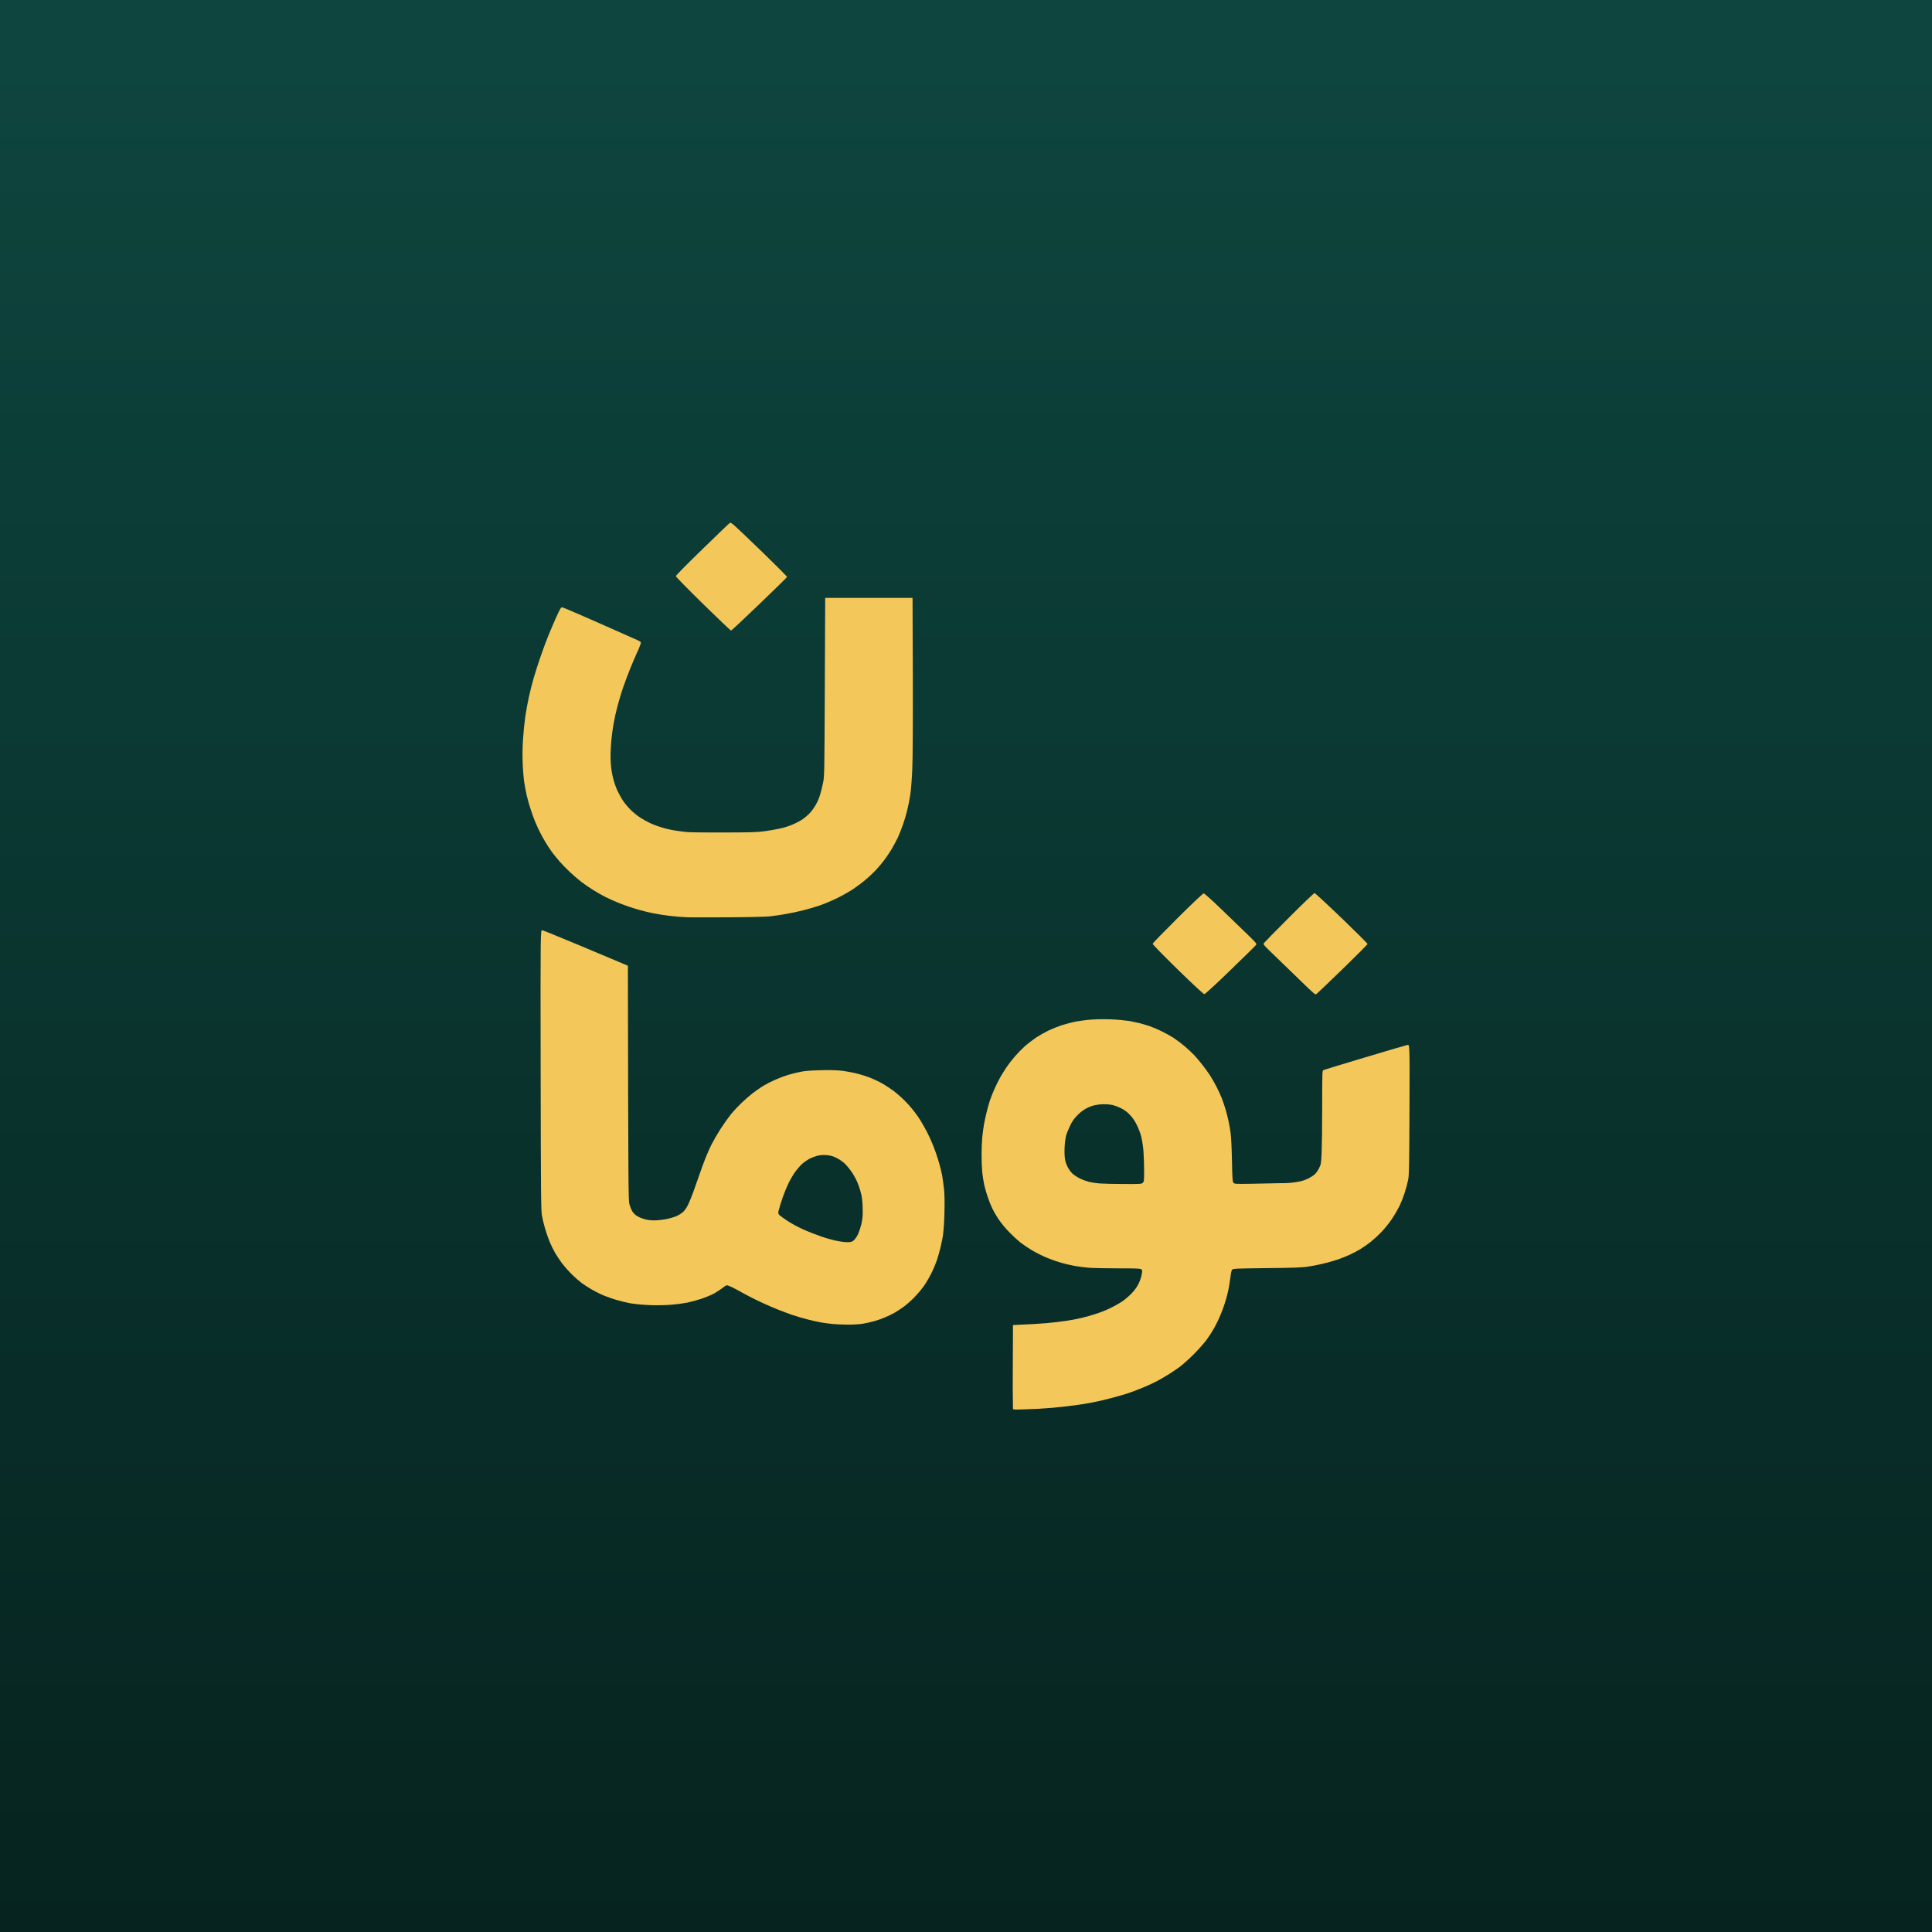
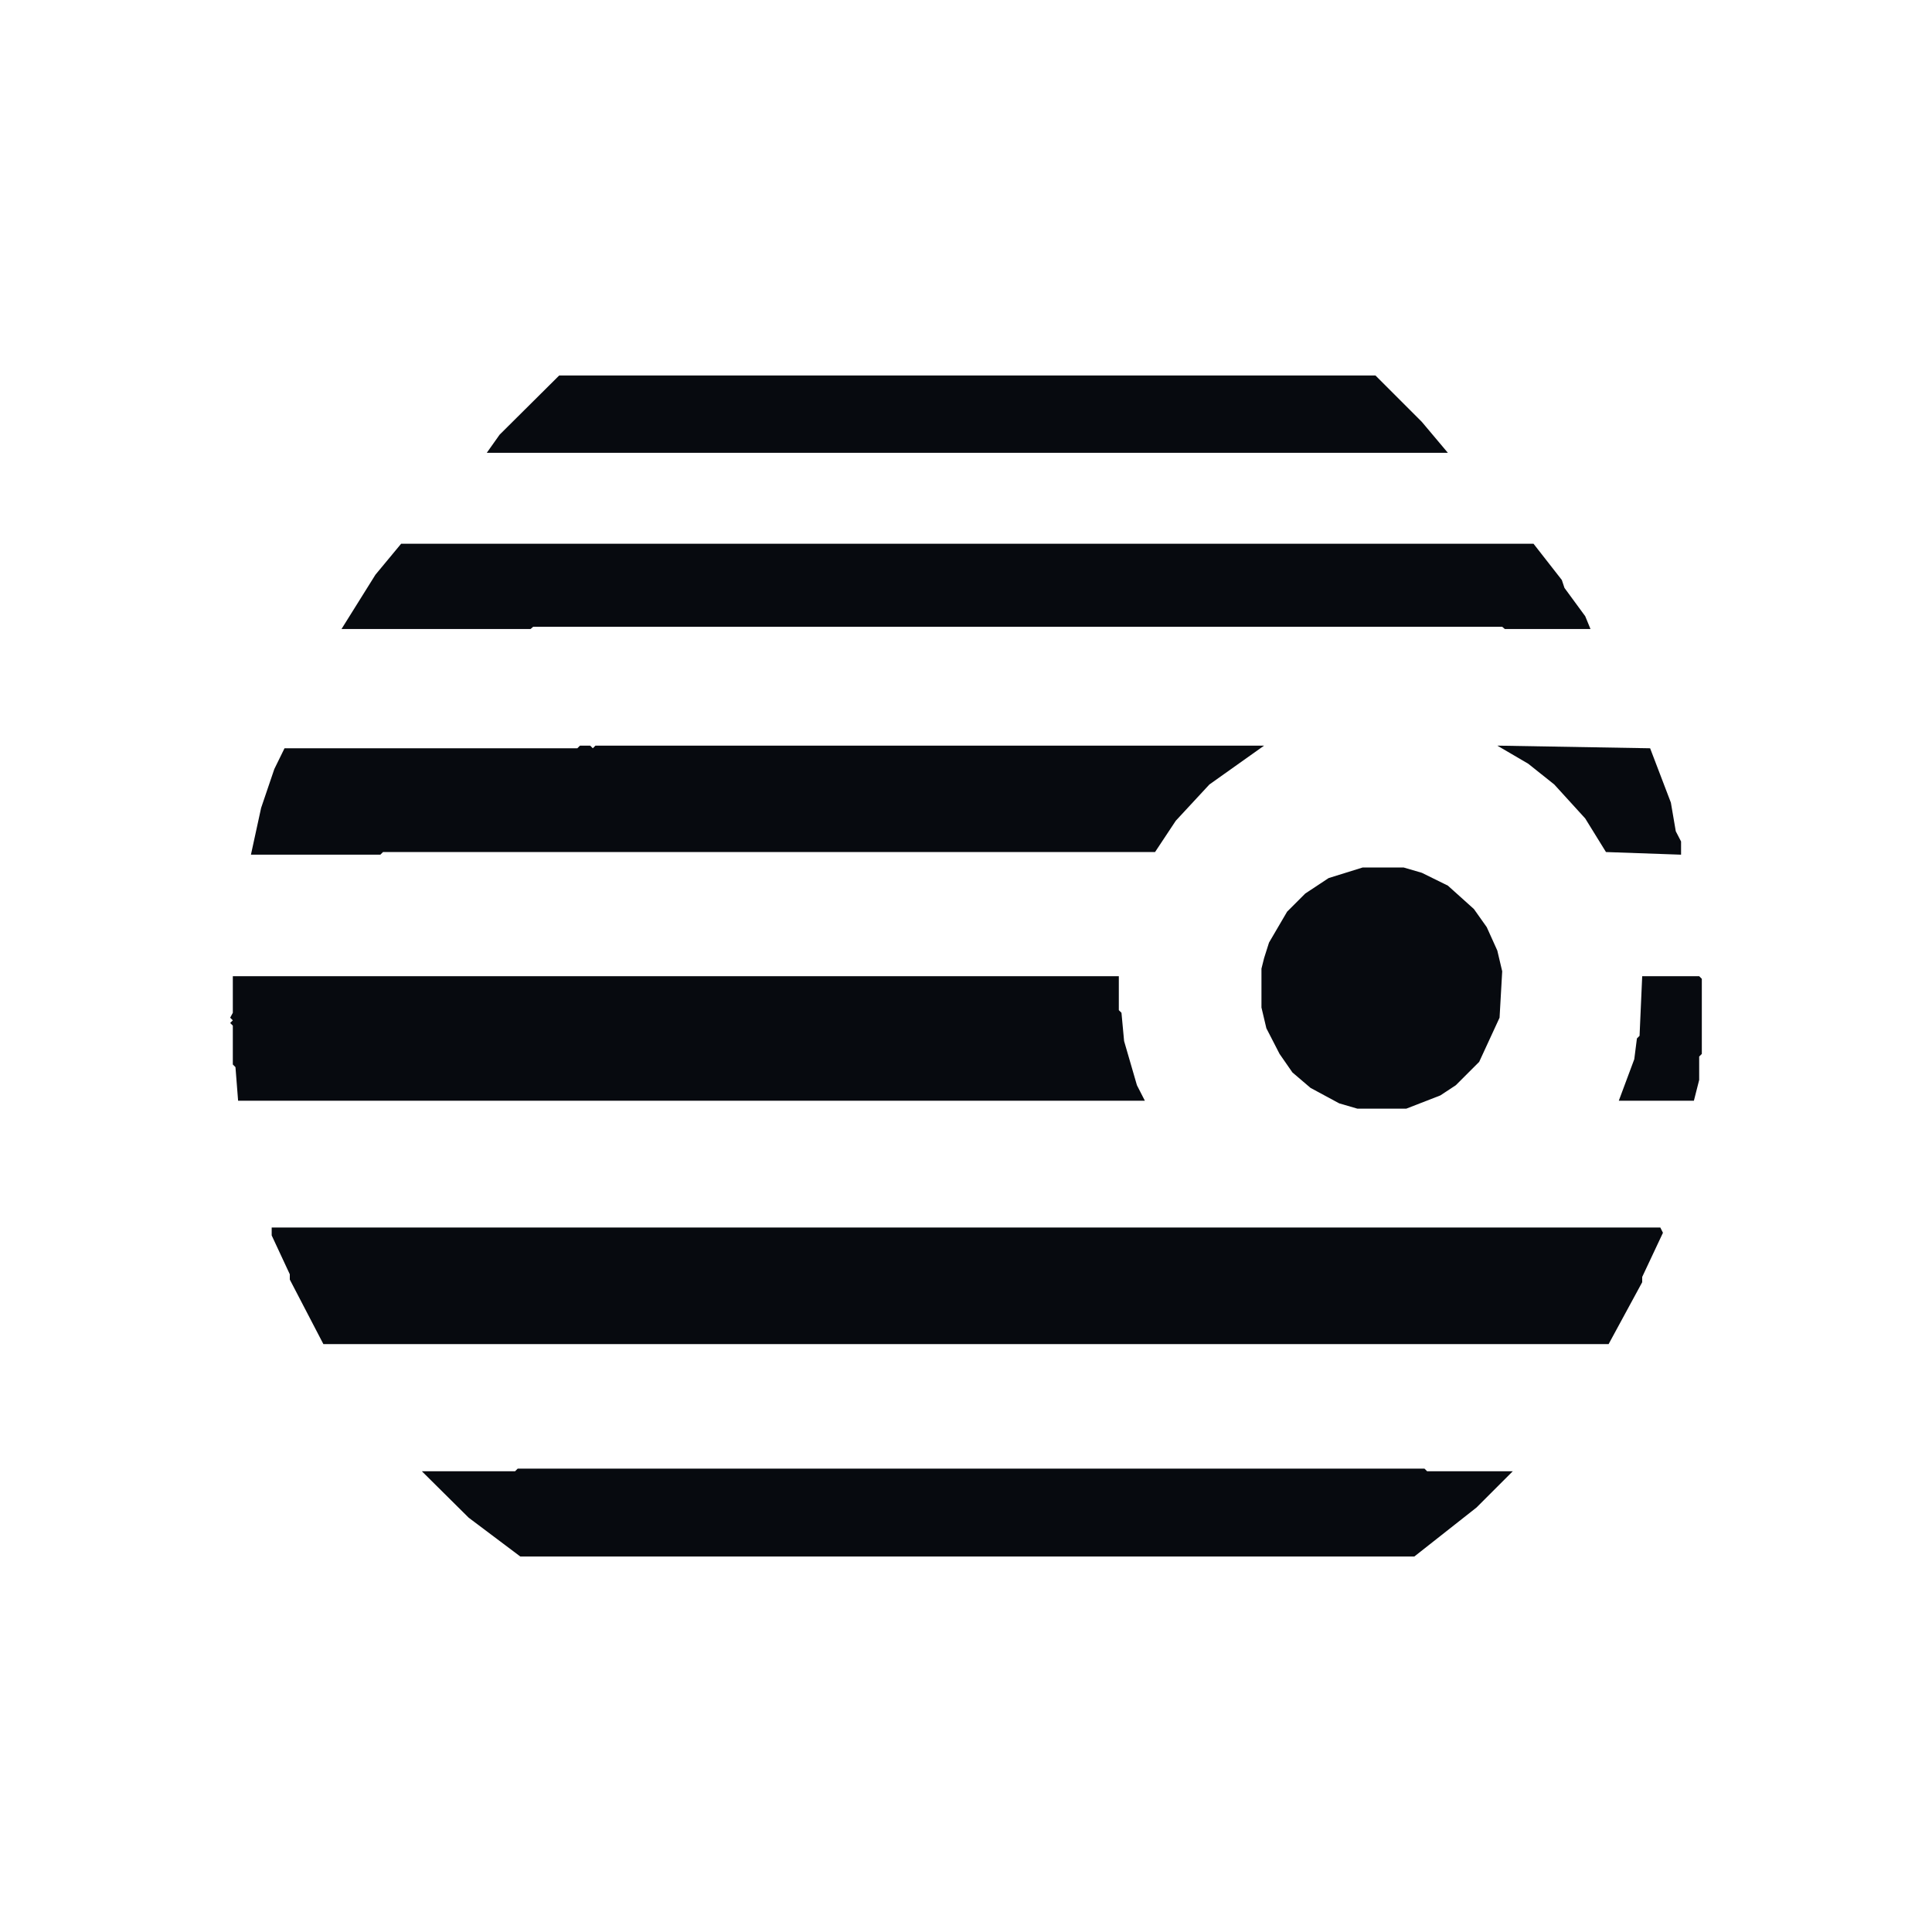
- <svg xmlns="http://www.w3.org/2000/svg" viewBox="0 0 108 108">
-   <defs>
-     <linearGradient id="f" x1="54" y1="0" x2="54" y2="108" gradientUnits="userSpaceOnUse">
-       <stop offset="0" stop-color="#0E463F" />
-       <stop offset="1" stop-color="#06231F" />
-     </linearGradient>
-   </defs>
-   <rect width="108" height="108" fill="url(#f)" />
-   <g transform="translate(29.2 29.2) scale(3.1)">
-     <path fill="#F3C75A" fill-rule="evenodd" d="M8.847 14.475c.307-.013.491-.025.607-.035.116-.01.273-.029.35-.041a3.222 3.222 0 0 0 .541-.127 2.022 2.022 0 0 0 .473-.224c.05-.034.126-.1.17-.146a.727.727 0 0 0 .124-.172.733.733 0 0 0 .056-.166c.013-.073.012-.08-.009-.096-.018-.013-.098-.016-.426-.016-.223 0-.462-.005-.532-.012a3.636 3.636 0 0 1-.233-.03 3.155 3.155 0 0 1-.233-.053 2.761 2.761 0 0 1-.27-.093 2.474 2.474 0 0 1-.268-.133 2.664 2.664 0 0 1-.21-.14 2.473 2.473 0 0 1-.206-.19 1.935 1.935 0 0 1-.196-.237 2.02 2.02 0 0 1-.112-.193 2.331 2.331 0 0 1-.145-.427 2.684 2.684 0 0 1-.035-.224 4.075 4.075 0 0 1 0-.631 3.98 3.98 0 0 1 .03-.226 3.794 3.794 0 0 1 .106-.432 2.737 2.737 0 0 1 .186-.419c.03-.052.08-.133.111-.18a2.202 2.202 0 0 1 .334-.384c.056-.05.15-.121.207-.16a2.35 2.35 0 0 1 .222-.125c.064-.03.175-.075.245-.097.071-.023.187-.053.257-.066.07-.013.203-.03.294-.035a3.365 3.365 0 0 1 .664.027l.187.04c.051.014.132.038.18.054a2.41 2.41 0 0 1 .424.208 2.358 2.358 0 0 1 .377.315 3.21 3.21 0 0 1 .277.354 2.617 2.617 0 0 1 .218.42 2.873 2.873 0 0 1 .16.632c.01.074.02.287.024.502.007.339.01.375.029.394.02.02.042.02.32.016l.528-.011a1.59 1.59 0 0 0 .332-.028.654.654 0 0 0 .284-.131.436.436 0 0 0 .078-.112c.036-.074.037-.082.046-.283.005-.113.01-.492.01-.84 0-.635 0-.635.027-.647.014-.006.352-.109.75-.228.398-.12.741-.22.763-.224.038-.006.038-.006.034 1.167-.004 1.028-.007 1.185-.024 1.267a2.216 2.216 0 0 1-.154.467 2.379 2.379 0 0 1-.134.231 2.08 2.08 0 0 1-.19.238 2.31 2.31 0 0 1-.202.186c-.051.04-.133.097-.183.127-.049.03-.134.075-.189.1a2.819 2.819 0 0 1-.214.086 3.38 3.38 0 0 1-.552.131c-.104.015-.273.02-.734.025-.542.006-.602.009-.62.026-.013.014-.024.058-.033.14-.008.065-.023.159-.033.208a2.518 2.518 0 0 1-.27.724c-.03.054-.09.145-.131.201a3.104 3.104 0 0 1-.474.477 3.533 3.533 0 0 1-.436.272 4.09 4.09 0 0 1-.513.212 6.88 6.88 0 0 1-.523.14 5.18 5.18 0 0 1-.315.058 8.27 8.27 0 0 1-1.019.089c-.163.006-.202.004-.207-.008a25.018 25.018 0 0 1-.003-.764l.003-.748ZM1.903 7.996c.007 4.089.009 4.228.028 4.3a.57.57 0 0 0 .054.132.274.274 0 0 0 .096.088.615.615 0 0 0 .306.071c.049 0 .142-.01.207-.023.065-.012.153-.039.195-.058a.513.513 0 0 0 .12-.081.546.546 0 0 0 .085-.132c.022-.047.064-.152.094-.233.03-.081.077-.215.105-.298.028-.083.076-.214.106-.29.03-.078.079-.187.106-.242a3.609 3.609 0 0 1 .363-.565 2.727 2.727 0 0 1 .38-.367c.06-.047.156-.113.214-.147a2.245 2.245 0 0 1 .429-.187c.056-.017.153-.041.216-.054.08-.017.184-.026.348-.03.15-.005.285-.003.378.006.08.008.213.032.298.053.084.021.205.06.269.087.064.027.158.073.21.104a2.5 2.5 0 0 1 .185.123 2.058 2.058 0 0 1 .483.53c.033.054.087.15.12.212a3.207 3.207 0 0 1 .27.771c.011.064.028.18.036.26.01.099.012.24.007.433a4.135 4.135 0 0 1-.026.397 3.122 3.122 0 0 1-.11.45 2.029 2.029 0 0 1-.236.467c-.04.057-.12.15-.174.206-.055.056-.14.13-.187.165a2.154 2.154 0 0 1-.169.11 1.743 1.743 0 0 1-.362.15 2.015 2.015 0 0 1-.216.048c-.06.01-.181.016-.268.015-.087 0-.205-.006-.263-.011a3.403 3.403 0 0 1-.21-.028 4.036 4.036 0 0 1-.52-.135 5.959 5.959 0 0 1-.975-.441 1.387 1.387 0 0 0-.193-.093c-.022-.004-.045.008-.086.042-.031.025-.1.07-.15.1-.052.029-.16.074-.238.1a2.764 2.764 0 0 1-.258.07 3.18 3.18 0 0 1-.28.037 3.413 3.413 0 0 1-.728-.023 2.791 2.791 0 0 1-.274-.066 2.793 2.793 0 0 1-.237-.084 2.337 2.337 0 0 1-.198-.1 2.34 2.34 0 0 1-.188-.122 2.026 2.026 0 0 1-.35-.352 2.503 2.503 0 0 1-.123-.185 2.056 2.056 0 0 1-.1-.204 2.53 2.53 0 0 1-.138-.467c-.018-.09-.02-.335-.024-2.628C.326 7.348.326 7.348.36 7.355c.018.004.324.128.68.277.357.149.697.292.756.318l.108.046Zm3.975 4.984c.058-.002.072-.008.107-.041a.419.419 0 0 0 .07-.108 1.26 1.26 0 0 0 .057-.171.923.923 0 0 0 .025-.254c0-.098-.007-.19-.02-.262a1.424 1.424 0 0 0-.064-.214 1.104 1.104 0 0 0-.24-.368.677.677 0 0 0-.154-.104.416.416 0 0 0-.178-.048.495.495 0 0 0-.166.013.759.759 0 0 0-.14.054.829.829 0 0 0-.123.085c-.032.027-.087.09-.124.139-.037.05-.093.144-.126.21a2.99 2.99 0 0 0-.184.513c-.006.035-.002.048.02.07.015.014.079.06.141.101.063.042.186.11.275.15.088.04.24.1.336.133.096.033.23.07.298.082.067.013.152.022.19.02Zm4.963-1.049c.31.002.325 0 .347-.022.022-.021.024-.039.024-.219 0-.107-.006-.265-.012-.35a1.914 1.914 0 0 0-.04-.264 1.17 1.17 0 0 0-.085-.22.69.69 0 0 0-.128-.181.568.568 0 0 0-.158-.114.833.833 0 0 0-.147-.055.814.814 0 0 0-.324.005.627.627 0 0 0-.304.176.594.594 0 0 0-.137.194c-.03.061-.063.143-.073.181-.01.039-.022.13-.026.205-.004.077-.001.166.006.209a.489.489 0 0 0 .138.27c.03.026.091.066.137.088.046.022.118.048.16.059.042.01.126.023.187.028.06.005.257.01.435.01Zm3.477-3.424c-.02.014-.045-.007-.315-.27l-.47-.455c-.17-.163-.176-.172-.16-.196.01-.014.214-.222.455-.463.24-.24.446-.438.457-.438.01 0 .23.203.488.451.257.248.468.458.468.467 0 .008-.203.212-.45.452-.248.24-.46.443-.473.452Zm-2.02.001c-.015 0-.2-.172-.48-.445-.289-.283-.454-.453-.452-.465.002-.01.205-.219.45-.463.27-.268.457-.444.47-.444.013 0 .129.103.274.242l.47.453c.204.197.216.211.2.234-.008.013-.217.218-.463.456-.272.263-.456.432-.47.432ZM5.46 1.362h1.576l.005 1.396c.002.912-.001 1.502-.01 1.7-.007.168-.023.37-.035.45-.012.081-.038.21-.057.288a2.947 2.947 0 0 1-.17.492c-.03.06-.08.154-.112.208a2.968 2.968 0 0 1-.13.193 2.378 2.378 0 0 1-.153.182c-.047.05-.132.13-.19.178-.058.049-.16.125-.228.17a3.196 3.196 0 0 1-.286.16c-.09.044-.224.1-.298.126a4.928 4.928 0 0 1-.3.089 4.861 4.861 0 0 1-.61.111c-.062.007-.393.015-.742.017-.347.002-.678.002-.736 0a4.168 4.168 0 0 1-.636-.075 3.606 3.606 0 0 1-.845-.289 3.083 3.083 0 0 1-.44-.275 3.118 3.118 0 0 1-.394-.371 3.738 3.738 0 0 1-.137-.169 2.733 2.733 0 0 1-.368-.725 3.621 3.621 0 0 1-.083-.283A3.463 3.463 0 0 1 .03 4.66a4.172 4.172 0 0 1-.018-.75c.008-.121.026-.305.041-.41a5.468 5.468 0 0 1 .153-.698 9.146 9.146 0 0 1 .258-.748c.042-.104.111-.265.153-.357.073-.158.08-.168.107-.163.017.002.314.13.66.283.348.153.66.292.694.308.055.026.062.033.057.06a1.406 1.406 0 0 1-.07.17 7.84 7.84 0 0 0-.245.614 5.224 5.224 0 0 0-.143.503 3.696 3.696 0 0 0-.084.624c-.005.118-.002.23.007.307a1.419 1.419 0 0 0 .116.44c.026.055.074.14.106.187.033.047.095.12.139.162.043.042.118.102.166.133.048.031.13.077.18.1a1.835 1.835 0 0 0 .509.141c.16.025.203.026.77.026.505 0 .628-.003.765-.02.09-.012.22-.034.29-.05a1.26 1.26 0 0 0 .401-.16.935.935 0 0 0 .141-.119.853.853 0 0 0 .183-.323c.016-.048.041-.146.055-.216.026-.128.026-.134.033-1.735l.007-1.607Zm-1.696.59c-.008 0-.235-.216-.505-.48-.288-.283-.491-.49-.491-.502 0-.012.194-.21.473-.48.26-.254.483-.468.496-.476.02-.014.03-.007.11.064.05.044.279.263.51.487.231.224.419.413.416.42-.002.008-.227.228-.5.49-.272.262-.501.476-.51.476Z" />
+ <svg xmlns="http://www.w3.org/2000/svg" viewBox="0 0 512 512" width="100%" height="100%">
+   <rect width="512" height="512" fill="#FFFFFF" />
+   <g fill="#070A0F">
+     <path d="M 148.2,99.5 L 364.5,99.5 L 376.8,111.8 L 383.7,120.0 L 129.0,120.0 L 132.4,115.2 L 148.2,99.5 Z" />
+     <path d="M 106.3,144.1 L 406.4,144.1 L 413.9,153.7 L 414.6,155.8 L 420.1,163.3 L 421.5,166.7 L 398.8,166.7 L 398.1,166.1 L 141.3,166.1 L 140.6,166.7 L 90.5,166.7 L 99.5,152.3 L 106.3,144.1 Z" />
+     <path d="M 153.7,197.6 L 156.4,197.6 L 157.1,198.3 L 157.8,197.6 L 335.0,197.6 L 320.5,207.9 L 311.6,217.5 L 306.1,225.8 L 101.5,225.8 L 100.8,226.5 L 66.5,226.5 L 69.2,214.1 L 72.7,203.8 L 75.4,198.3 L 153.0,198.3 L 153.7,197.6 Z" />
+     <path d="M 396.8,197.6 L 437.3,198.3 L 442.8,212.7 L 444.1,220.3 L 445.5,223.0 L 445.5,226.5 L 425.6,225.8 L 420.1,216.9 L 411.9,207.9 L 405.0,202.4 L 396.8,197.6 Z" />
+     <path d="M 361.1,229.9 L 372.0,229.9 L 376.8,231.3 L 383.7,234.7 L 390.6,240.9 L 394.0,245.7 L 396.8,251.9 L 398.1,257.4 L 397.4,269.7 L 392.0,281.4 L 385.8,287.6 L 381.7,290.3 L 372.7,293.8 L 359.7,293.8 L 354.9,292.4 L 347.3,288.3 L 342.5,284.2 L 339.1,279.3 L 335.6,272.5 L 334.3,267.0 L 334.3,256.7 L 335.0,253.9 L 336.3,249.8 L 341.1,241.6 L 345.9,236.8 L 352.1,232.7 L 361.1,229.9 Z" />
+     <path d="M 61.7,258.7 L 296.5,258.7 L 296.5,267.7 L 297.2,268.4 L 297.9,275.9 L 301.3,287.6 L 303.4,291.7 L 63.1,291.7 L 62.4,282.8 L 61.7,282.1 L 61.7,271.8 L 61.0,271.1 L 61.7,270.4 L 61.0,269.7 L 61.7,268.4 L 61.7,258.7 Z" />
+     <path d="M 435.2,258.7 L 450.3,258.7 L 451.0,259.4 L 451.0,279.3 L 450.3,280.0 L 450.3,286.2 L 448.9,291.7 L 429.0,291.7 L 433.1,280.7 L 433.8,275.2 L 434.5,274.5 L 435.2,258.7 Z" />
+     <path d="M 72.0,325.3 L 440.0,325.3 L 440.7,326.7 L 435.2,338.4 L 435.2,339.8 L 426.3,356.2 L 85.7,356.2 L 76.8,339.1 L 76.8,337.7 L 72.0,327.4 L 72.0,325.3 Z" />
+     <path d="M 137.2,389.2 L 377.5,389.2 L 378.2,389.9 L 400.9,389.9 L 391.3,399.5 L 374.8,412.5 L 137.9,412.5 L 124.2,402.2 L 111.8,389.9 L 136.5,389.9 L 137.2,389.2 Z" />
  </g>
</svg>
